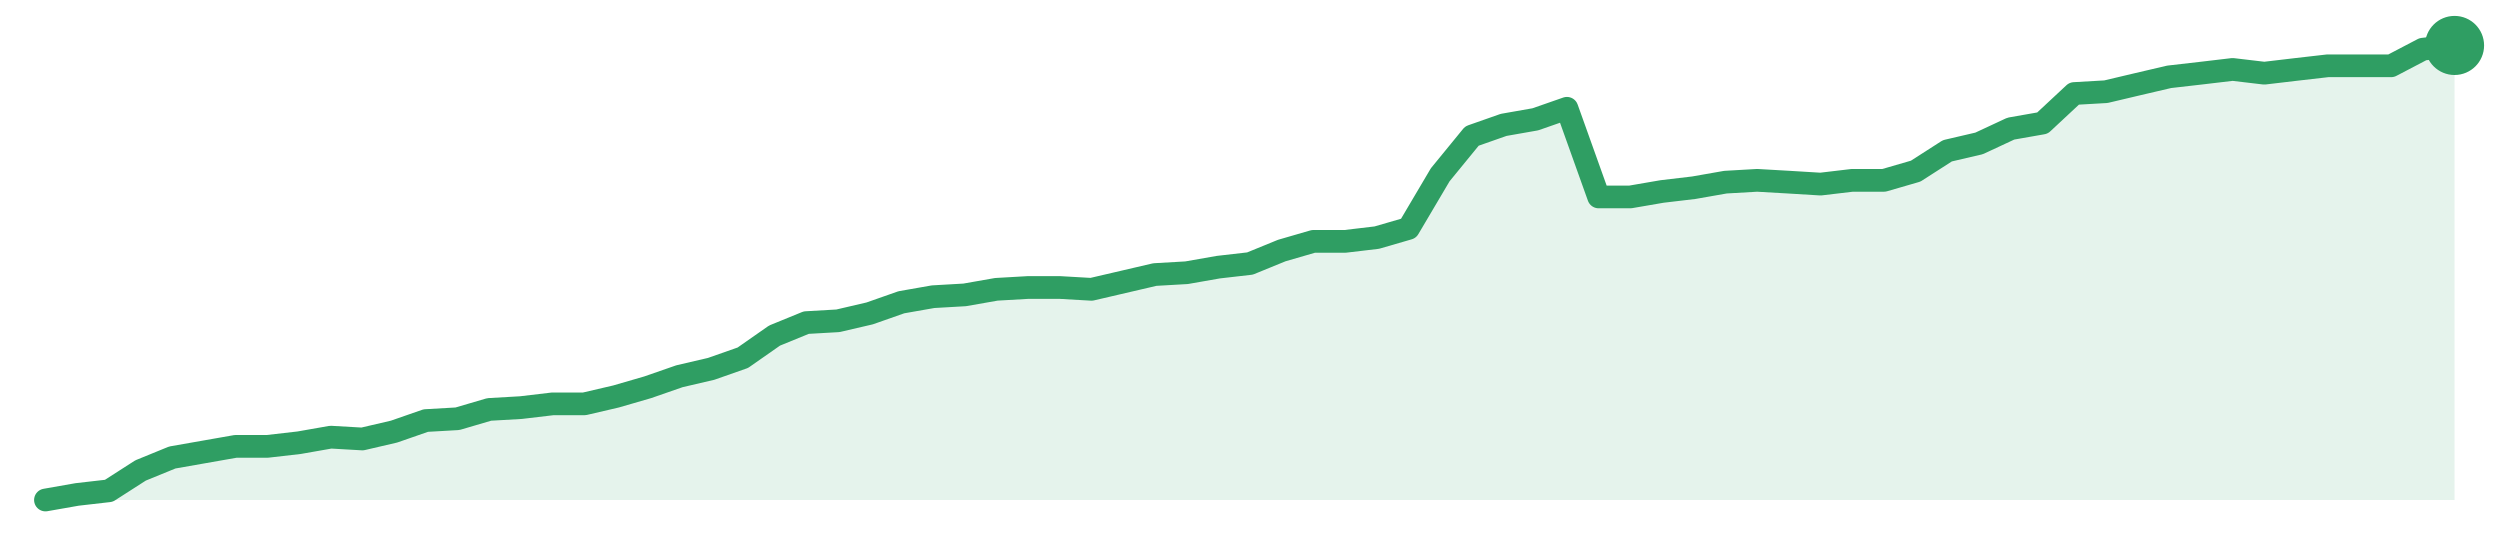
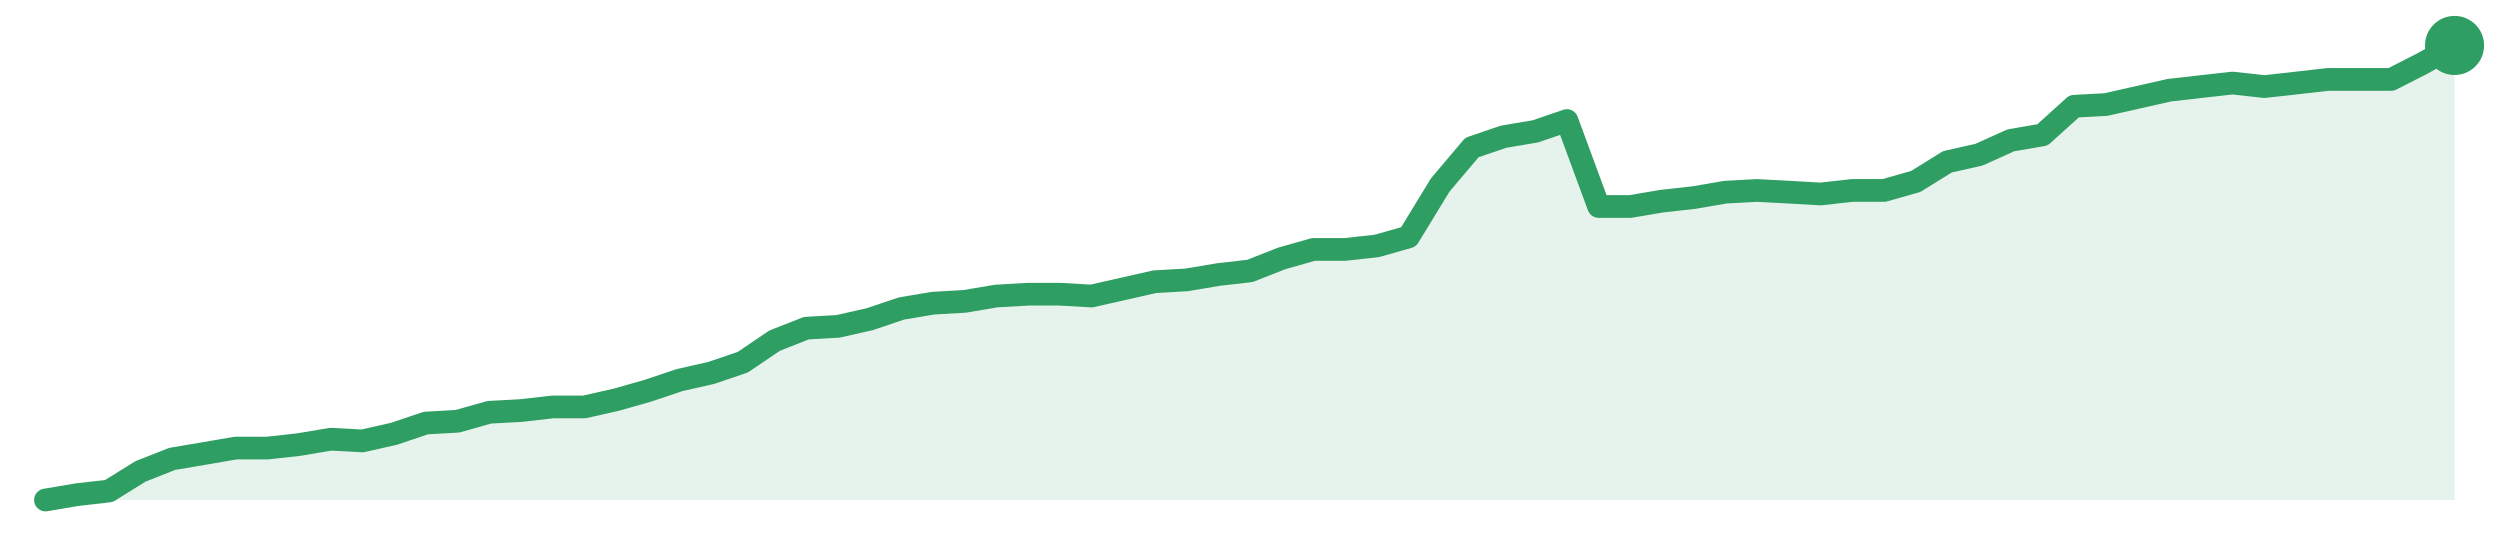
<svg xmlns="http://www.w3.org/2000/svg" width="220" height="48" viewBox="0 0 220 48" role="img" aria-label="trend">
-   <path d="M4.0,44.0 L4.0,44.0 L6.79,43.51 L9.58,43.19 L12.37,41.4 L15.16,40.26 L17.95,39.77 L20.74,39.28 L23.53,39.28 L26.32,38.96 L29.11,38.47 L31.89,38.63 L34.68,37.98 L37.47,37.01 L40.26,36.85 L43.05,36.03 L45.84,35.87 L48.63,35.54 L51.42,35.54 L54.21,34.89 L57.0,34.08 L59.79,33.11 L62.58,32.46 L65.37,31.48 L68.16,29.53 L70.95,28.39 L73.74,28.23 L76.53,27.58 L79.32,26.6 L82.11,26.11 L84.89,25.95 L87.68,25.46 L90.47,25.3 L93.26,25.3 L96.05,25.46 L98.84,24.81 L101.63,24.16 L104.42,24.0 L107.21,23.51 L110.0,23.19 L112.79,22.05 L115.58,21.24 L118.37,21.24 L121.16,20.91 L123.95,20.1 L126.74,15.38 L129.53,11.97 L132.32,10.99 L135.11,10.5 L137.89,9.53 L140.68,17.33 L143.47,17.33 L146.26,16.85 L149.05,16.52 L151.84,16.03 L154.63,15.87 L157.42,16.03 L160.21,16.2 L163.0,15.87 L165.79,15.87 L168.58,15.06 L171.37,13.27 L174.16,12.62 L176.95,11.32 L179.74,10.83 L182.53,8.23 L185.32,8.07 L188.11,7.41 L190.89,6.76 L193.68,6.44 L196.47,6.11 L199.26,6.44 L202.05,6.11 L204.84,5.79 L207.63,5.79 L210.42,5.79 L213.21,4.33 L216.0,4.0 L216.0,44.0 Z" fill="#2f9e631f" />
-   <path d="M4.0,44.0 L6.79,43.51 L9.58,43.19 L12.37,41.4 L15.16,40.26 L17.95,39.77 L20.74,39.28 L23.53,39.28 L26.32,38.96 L29.11,38.47 L31.89,38.63 L34.68,37.98 L37.47,37.01 L40.26,36.85 L43.05,36.03 L45.84,35.87 L48.63,35.54 L51.42,35.54 L54.21,34.89 L57.0,34.08 L59.79,33.11 L62.58,32.46 L65.37,31.48 L68.16,29.53 L70.95,28.39 L73.74,28.23 L76.53,27.58 L79.32,26.6 L82.11,26.11 L84.89,25.95 L87.68,25.46 L90.47,25.3 L93.26,25.3 L96.05,25.46 L98.84,24.81 L101.63,24.16 L104.42,24.0 L107.21,23.51 L110.0,23.19 L112.79,22.05 L115.58,21.24 L118.37,21.24 L121.16,20.91 L123.95,20.1 L126.74,15.38 L129.53,11.97 L132.32,10.99 L135.11,10.5 L137.89,9.53 L140.68,17.33 L143.47,17.33 L146.26,16.85 L149.05,16.52 L151.84,16.03 L154.63,15.87 L157.42,16.03 L160.21,16.2 L163.0,15.87 L165.79,15.87 L168.58,15.06 L171.37,13.27 L174.16,12.62 L176.95,11.32 L179.74,10.83 L182.53,8.23 L185.32,8.07 L188.11,7.41 L190.89,6.76 L193.68,6.44 L196.47,6.11 L199.26,6.44 L202.05,6.11 L204.84,5.79 L207.63,5.79 L210.42,5.79 L213.21,4.33 L216.0,4.0" fill="none" stroke="#2f9e63" stroke-width="2" stroke-linejoin="round" stroke-linecap="round" />
+   <path d="M4.0,44.0 L4.0,44.0 L6.79,43.53 L9.58,43.21 L12.37,41.48 L15.16,40.38 L17.95,39.91 L20.74,39.43 L23.53,39.43 L26.32,39.12 L29.11,38.65 L31.89,38.8 L34.68,38.17 L37.47,37.23 L40.26,37.07 L43.05,36.28 L45.84,36.13 L48.63,35.81 L51.42,35.81 L54.21,35.18 L57.0,34.39 L59.79,33.45 L62.58,32.82 L65.37,31.87 L68.16,29.98 L70.95,28.88 L73.74,28.72 L76.53,28.09 L79.32,27.15 L82.11,26.68 L84.89,26.52 L87.68,26.05 L90.47,25.89 L93.26,25.89 L96.05,26.05 L98.84,25.42 L101.63,24.79 L104.42,24.63 L107.21,24.16 L110.0,23.84 L112.79,22.74 L115.58,21.95 L118.37,21.95 L121.16,21.64 L123.95,20.85 L126.74,16.28 L129.53,12.98 L132.32,12.03 L135.11,11.56 L137.89,10.61 L140.68,18.17 L143.47,18.17 L146.26,17.7 L149.05,17.39 L151.84,16.91 L154.63,16.76 L157.42,16.91 L160.21,17.07 L163.0,16.76 L165.79,16.76 L168.58,15.97 L171.37,14.24 L174.16,13.61 L176.95,12.35 L179.74,11.87 L182.53,9.35 L185.32,9.2 L188.11,8.57 L190.89,7.94 L193.68,7.62 L196.47,7.31 L199.26,7.62 L202.05,7.31 L204.84,6.99 L207.63,6.99 L210.42,6.99 L213.21,5.57 L216.0,4.0 L216.0,44.0 Z" fill="#2f9e631f" />
+   <path d="M4.0,44.0 L6.79,43.53 L9.58,43.21 L12.37,41.48 L15.16,40.38 L17.95,39.91 L20.74,39.43 L23.53,39.43 L26.32,39.12 L29.11,38.65 L31.89,38.8 L34.68,38.17 L37.47,37.23 L40.26,37.07 L43.05,36.28 L45.84,36.13 L48.63,35.81 L51.42,35.81 L54.21,35.18 L57.0,34.39 L59.79,33.45 L62.58,32.82 L65.37,31.87 L68.16,29.98 L70.95,28.88 L73.74,28.72 L76.53,28.09 L79.32,27.15 L82.11,26.68 L84.89,26.52 L87.68,26.05 L90.47,25.89 L93.26,25.89 L96.05,26.05 L98.84,25.42 L101.63,24.79 L104.42,24.63 L107.21,24.16 L110.0,23.84 L112.79,22.74 L115.58,21.95 L118.37,21.95 L121.16,21.64 L123.95,20.85 L126.74,16.28 L129.53,12.98 L132.32,12.03 L135.11,11.56 L137.89,10.61 L140.68,18.17 L143.47,18.17 L146.26,17.7 L149.05,17.39 L151.84,16.91 L154.63,16.76 L157.42,16.91 L160.21,17.07 L163.0,16.76 L165.79,16.76 L168.58,15.97 L171.37,14.24 L174.16,13.61 L176.95,12.35 L179.74,11.87 L182.53,9.35 L185.32,9.2 L188.11,8.57 L190.89,7.94 L193.68,7.62 L196.47,7.31 L199.26,7.62 L202.05,7.31 L204.84,6.99 L207.63,6.99 L210.42,6.99 L213.21,5.57 L216.0,4.0" fill="none" stroke="#2f9e63" stroke-width="2" stroke-linejoin="round" stroke-linecap="round" />
  <circle cx="216.0" cy="4.0" r="2.6" fill="#2f9e63" />
</svg>
